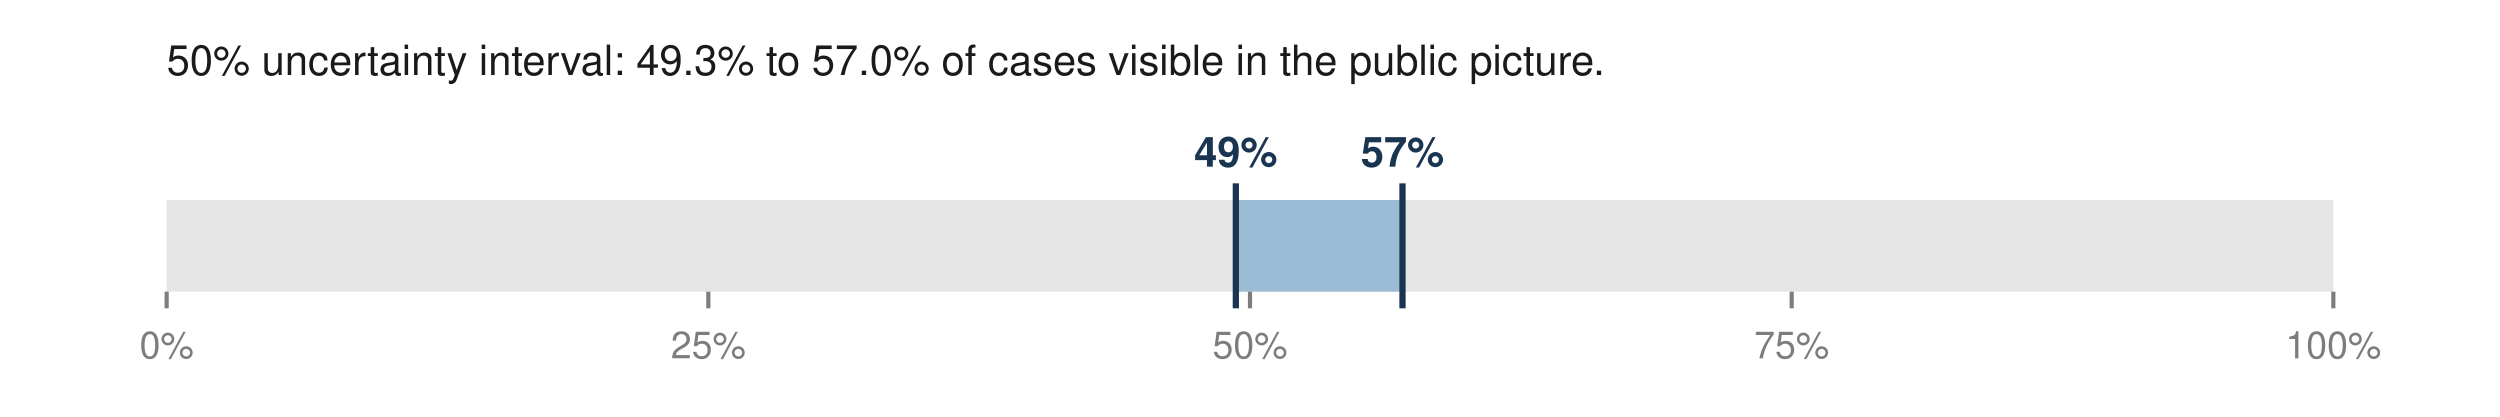
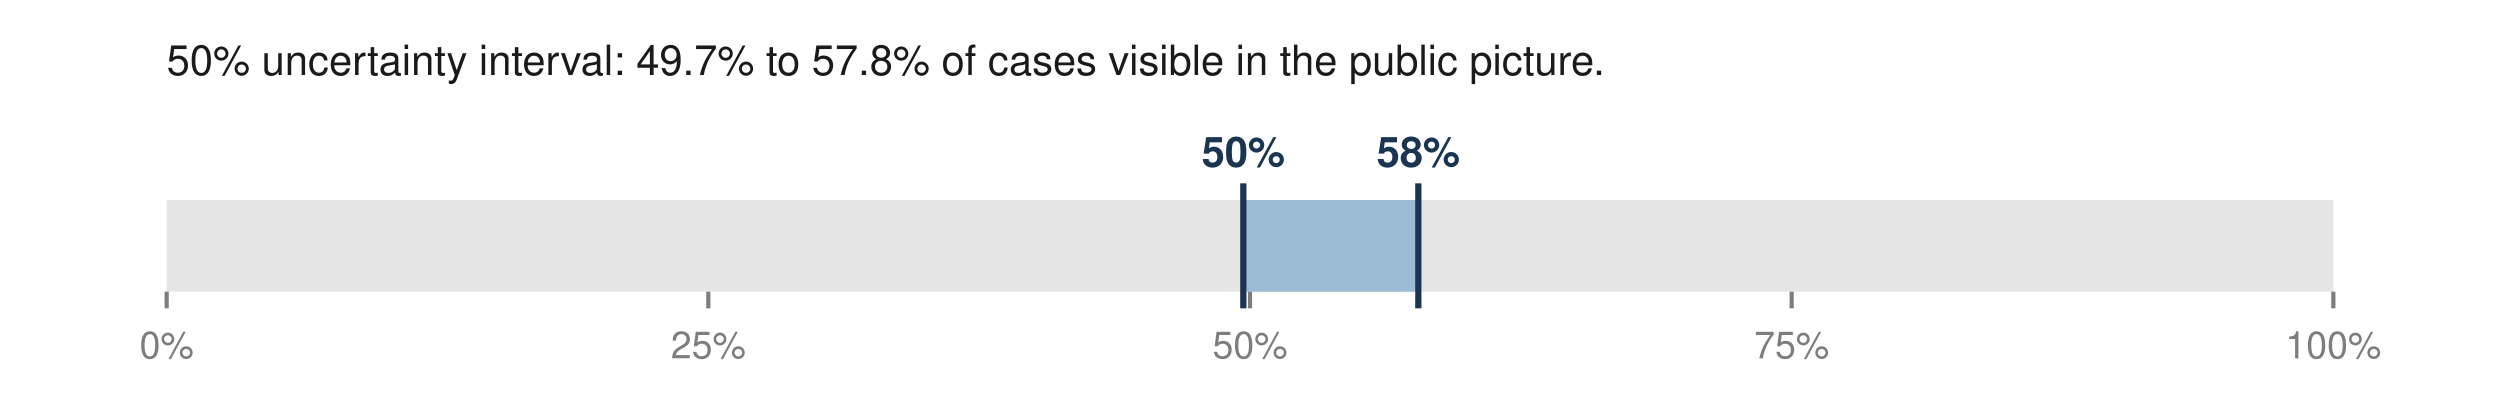
<svg xmlns="http://www.w3.org/2000/svg" viewBox="0 0 600 100" width="600" height="100" role="img" aria-labelledby="t">
-   <text x="40.0" y="18.0" font-family="Helvetica,Arial,sans-serif" font-size="10" fill="#1a1a1a" font-weight="normal" text-anchor="start">50% uncertainty interval: 49.3% to 57.0% of cases visible in the public picture.</text>
+   <text x="40.0" y="18.0" font-family="Helvetica,Arial,sans-serif" font-size="10" fill="#1a1a1a" font-weight="normal" text-anchor="start">50% uncertainty interval: 49.7% to 57.8% of cases visible in the public picture.</text>
  <rect x="40.0" y="48.0" width="520.0" height="22.0" fill="#e5e5e5" />
-   <rect x="296.6" y="48.0" width="40.0" height="22.0" fill="#9bbcd4" />
-   <line x1="296.6" y1="44.0" x2="296.6" y2="74.0" stroke="#1a3552" stroke-width="1.5" />
-   <line x1="336.6" y1="44.0" x2="336.6" y2="74.0" stroke="#1a3552" stroke-width="1.5" />
-   <text x="296.6" y="40.0" font-family="Helvetica,Arial,sans-serif" font-size="10" fill="#1a3552" font-weight="bold" text-anchor="middle">49%</text>
-   <text x="336.6" y="40.0" font-family="Helvetica,Arial,sans-serif" font-size="10" fill="#1a3552" font-weight="bold" text-anchor="middle">57%</text>
+   <rect x="298.4" y="48.0" width="42.0" height="22.0" fill="#9bbcd4" />
+   <line x1="298.4" y1="44.0" x2="298.4" y2="74.0" stroke="#1a3552" stroke-width="1.5" />
+   <line x1="340.4" y1="44.0" x2="340.4" y2="74.0" stroke="#1a3552" stroke-width="1.5" />
+   <text x="298.4" y="40.0" font-family="Helvetica,Arial,sans-serif" font-size="10" fill="#1a3552" font-weight="bold" text-anchor="middle">50%</text>
+   <text x="340.4" y="40.0" font-family="Helvetica,Arial,sans-serif" font-size="10" fill="#1a3552" font-weight="bold" text-anchor="middle">58%</text>
  <line x1="40.0" y1="70.0" x2="40.0" y2="74.0" stroke="#7d7d7d" stroke-width="1" />
  <text x="40.0" y="86.0" font-family="Helvetica,Arial,sans-serif" font-size="9" fill="#7d7d7d" font-weight="normal" text-anchor="middle">0%</text>
  <line x1="170.0" y1="70.0" x2="170.0" y2="74.0" stroke="#7d7d7d" stroke-width="1" />
  <text x="170.0" y="86.0" font-family="Helvetica,Arial,sans-serif" font-size="9" fill="#7d7d7d" font-weight="normal" text-anchor="middle">25%</text>
  <line x1="300.0" y1="70.0" x2="300.0" y2="74.0" stroke="#7d7d7d" stroke-width="1" />
  <text x="300.0" y="86.0" font-family="Helvetica,Arial,sans-serif" font-size="9" fill="#7d7d7d" font-weight="normal" text-anchor="middle">50%</text>
  <line x1="430.0" y1="70.0" x2="430.0" y2="74.0" stroke="#7d7d7d" stroke-width="1" />
  <text x="430.0" y="86.0" font-family="Helvetica,Arial,sans-serif" font-size="9" fill="#7d7d7d" font-weight="normal" text-anchor="middle">75%</text>
  <line x1="560.0" y1="70.0" x2="560.0" y2="74.0" stroke="#7d7d7d" stroke-width="1" />
  <text x="560.0" y="86.0" font-family="Helvetica,Arial,sans-serif" font-size="9" fill="#7d7d7d" font-weight="normal" text-anchor="middle">100%</text>
</svg>
